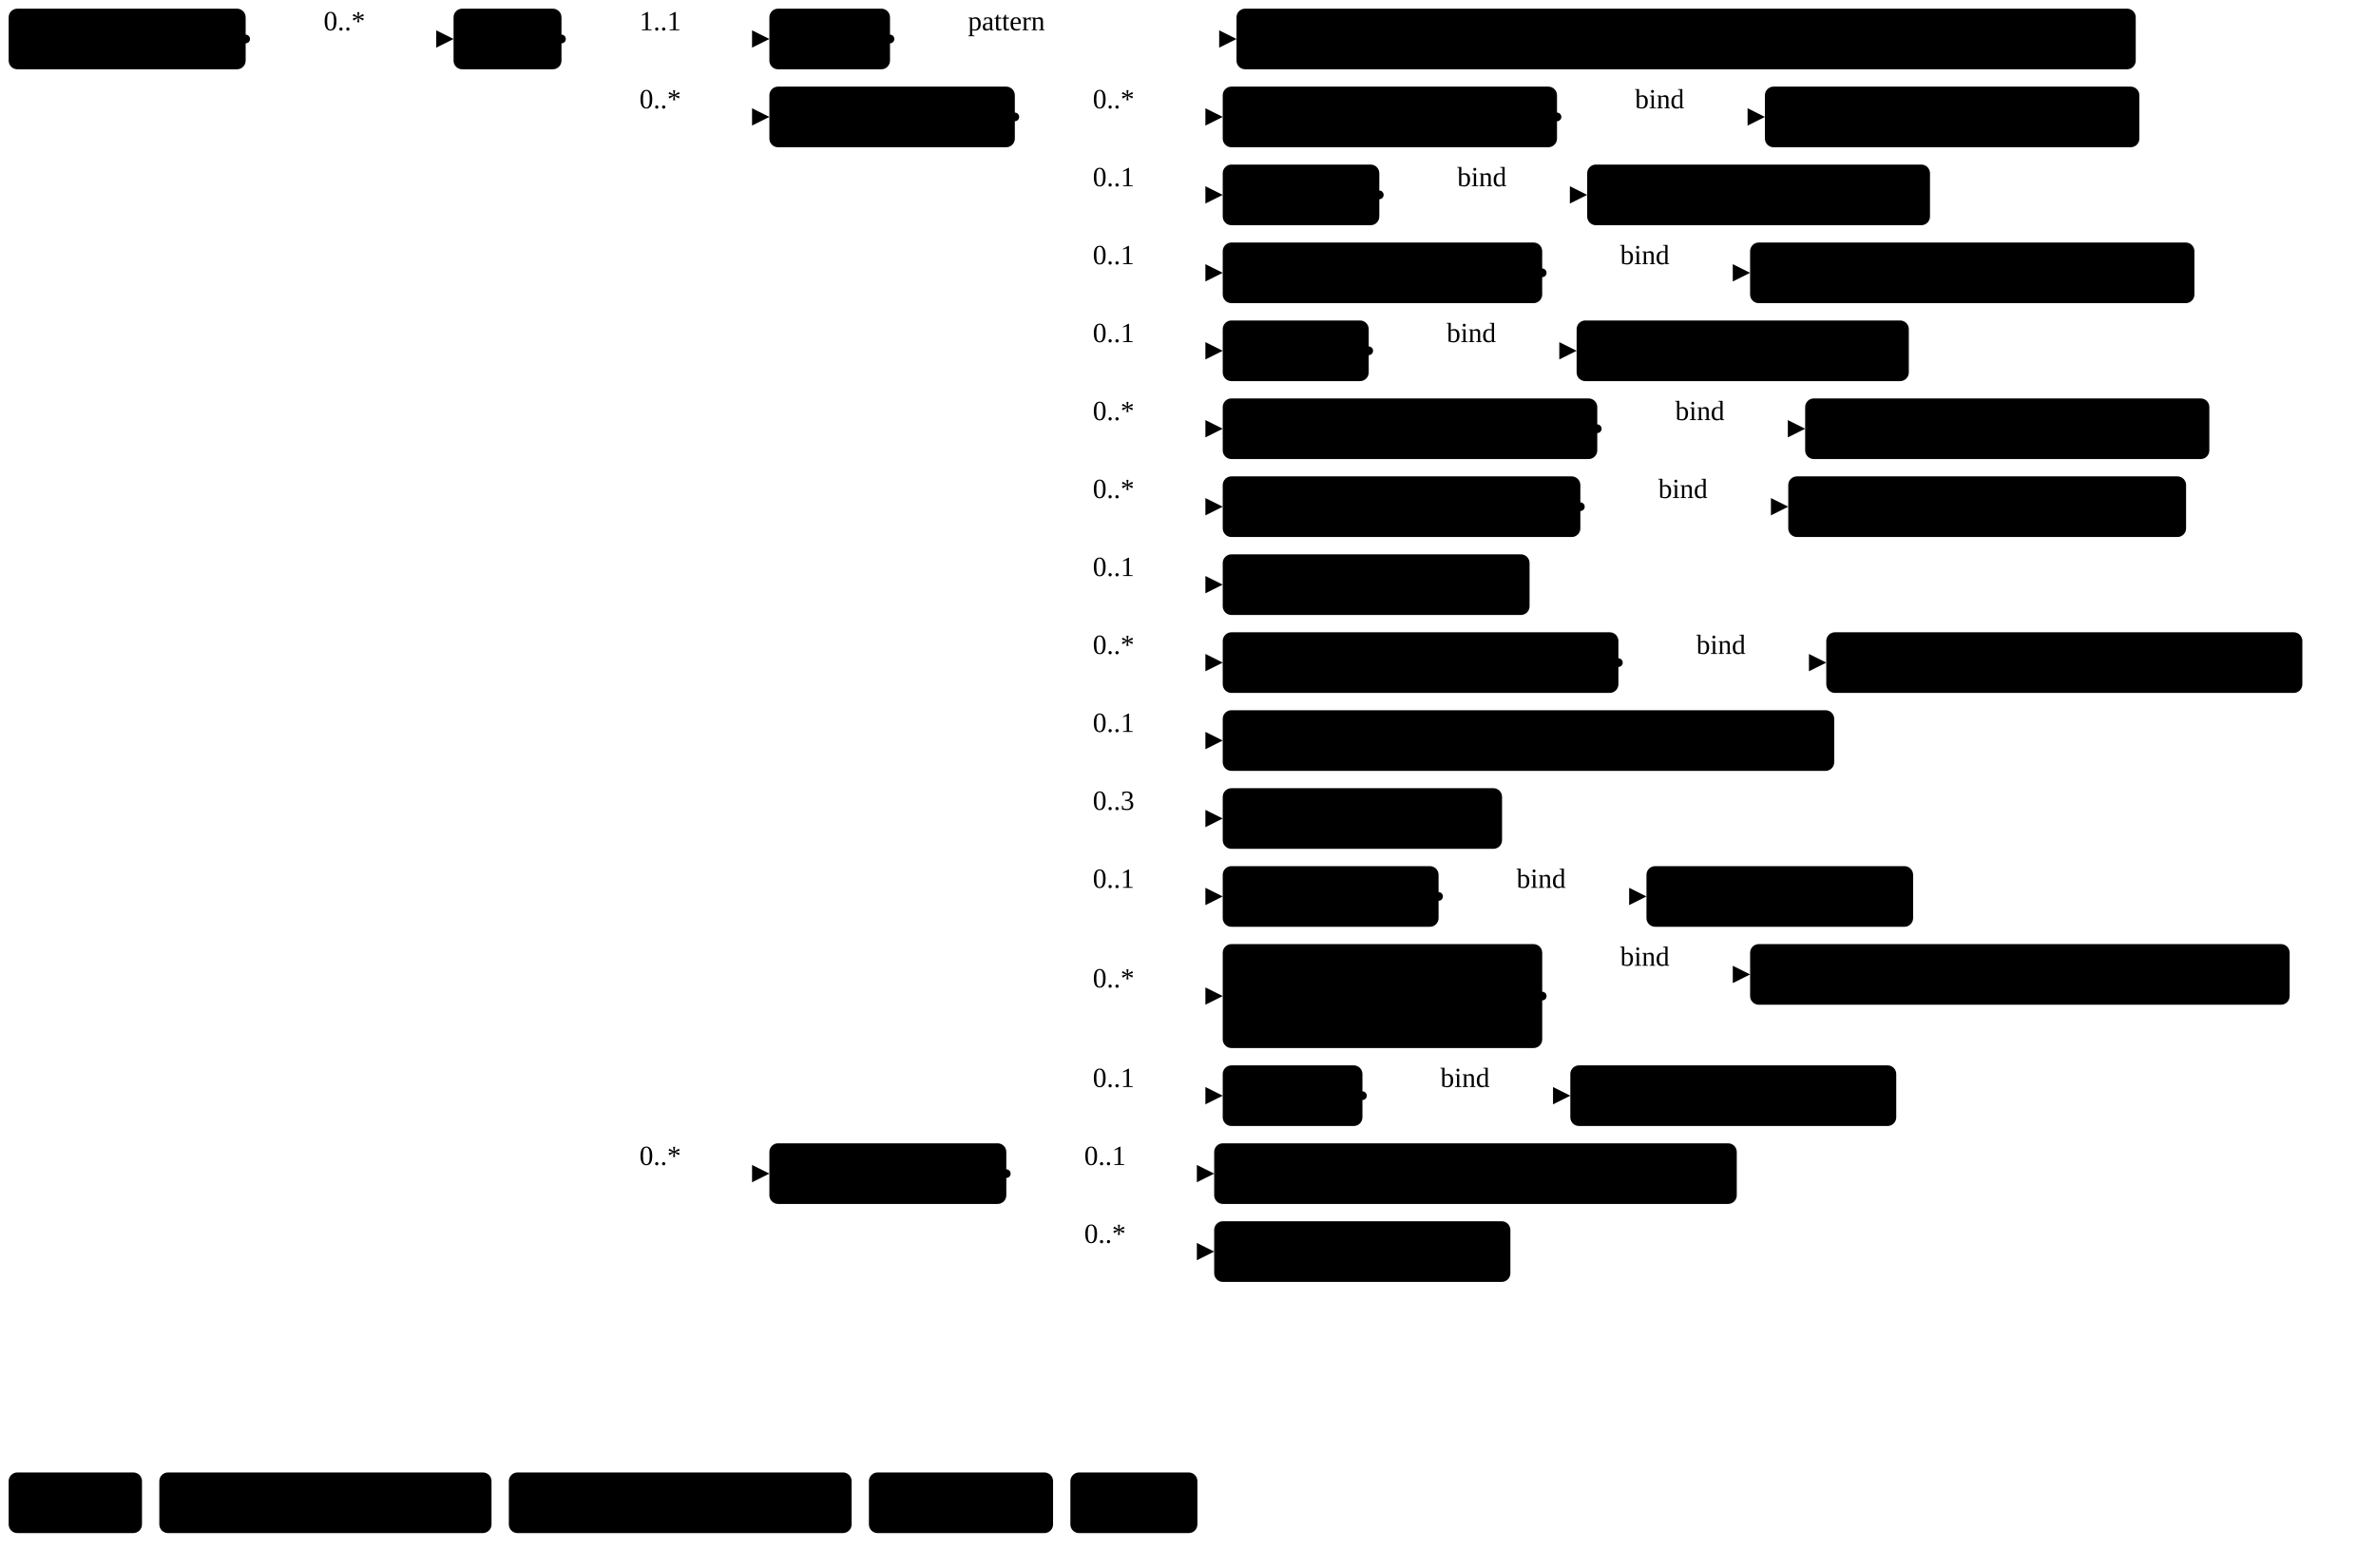
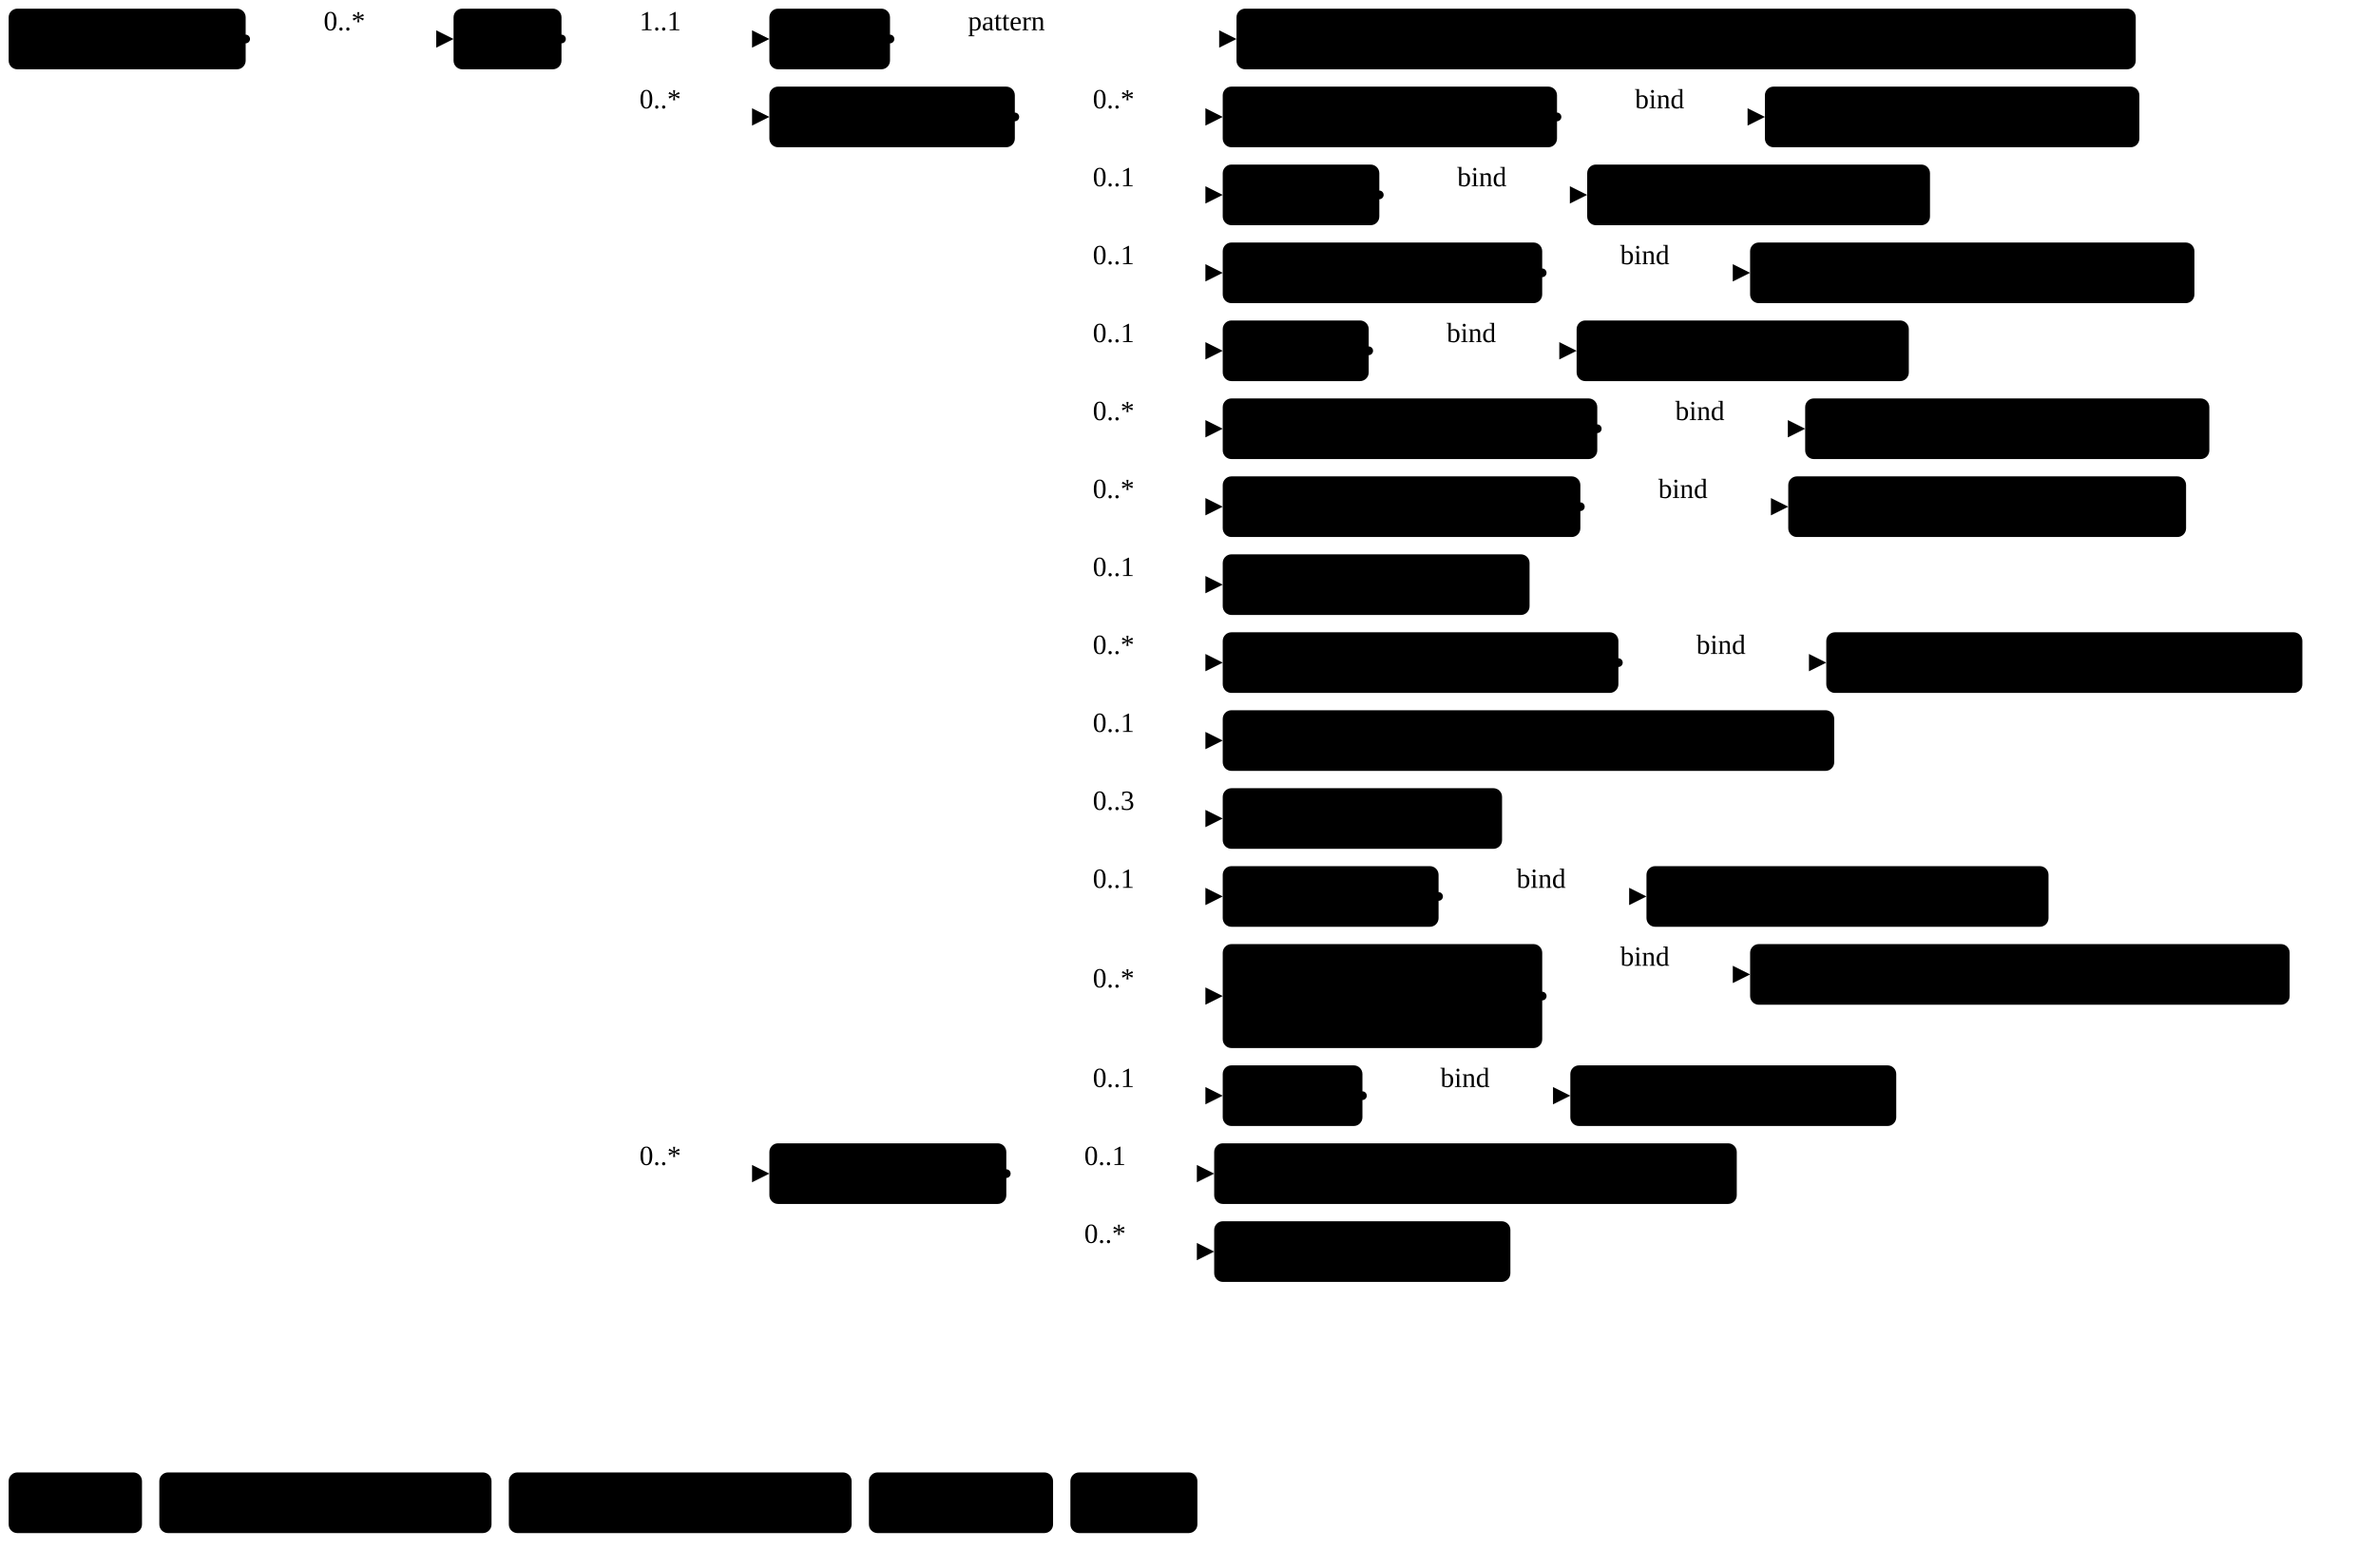
<svg xmlns="http://www.w3.org/2000/svg" version="1.1" width="1028.59" height="678.75">
  <defs>
    <marker id="arrowStart" markerWidth="3.75" markerHeight="3.75" markerUnits="px" refX="1.88" refY="1.88">
      <circle class="connector" cx="1.88" cy="1.88" r="1.88" />
    </marker>
    <marker id="arrowEnd" markerWidth="7.5" markerHeight="7.5" markerUnits="px" refX="7.5" refY="3.75">
      <polygon class="connector" points="0 0 7.5 3.75 0 7.5" />
    </marker>
  </defs>
  <g>
    <g transform="translate(3.75 3.75)">
      <a href="StructureDefinition-MGFinding.html" target="_top">
        <rect class="profile" x="0" y="0" width="102.6" height="26.25" rx="3.75" ry="3.75" />
      </a>
      <a href="StructureDefinition-MGFinding.html" target="_top">
        <text x="5.62" y="18.75" text-anchor="left" class="profile">Mg Findings</text>
      </a>
    </g>
    <line class="connector" marker-end="url(#arrowEnd)" x1="136.35" y1="16.88" x2="196.35" y2="16.88" />
    <text x="140.1" y="13.12" text-anchor="right" class="lhsText">0..*</text>
    <line class="connector" marker-start="url(#arrowStart)" x1="106.35" y1="16.88" x2="136.35" y2="16.88" />
    <line class="connector" x1="136.35" y1="16.88" x2="136.35" y2="16.88" />
  </g>
  <g>
    <g transform="translate(196.35 3.75)">
      <a href="StructureDefinition-DuctAbnormality.html" target="_top">
        <rect class="focus" x="0" y="0" width="46.72" height="26.25" rx="3.75" ry="3.75" />
      </a>
      <a href="StructureDefinition-DuctAbnormality.html" target="_top">
        <text x="5.62" y="18.75" text-anchor="left" class="focus">Duct</text>
      </a>
    </g>
    <line class="connector" marker-end="url(#arrowEnd)" x1="273.07" y1="16.88" x2="333.07" y2="16.88" />
    <text x="276.82" y="13.12" text-anchor="right" class="lhsText">1..1</text>
    <line class="connector" marker-end="url(#arrowEnd)" x1="273.07" y1="50.62" x2="333.07" y2="50.62" />
    <text x="276.82" y="46.88" text-anchor="right" class="lhsText">0..*</text>
    <line class="connector" marker-end="url(#arrowEnd)" x1="273.07" y1="508.12" x2="333.07" y2="508.12" />
    <text x="276.82" y="504.38" text-anchor="right" class="lhsText">0..*</text>
    <line class="connector" marker-start="url(#arrowStart)" x1="243.07" y1="16.88" x2="273.07" y2="16.88" />
    <line class="connector" x1="273.07" y1="16.88" x2="273.07" y2="508.12" />
  </g>
  <g>
    <g transform="translate(333.07 3.75)">
      <a href="StructureDefinition-DuctAbnormality-definitions.html#Observation.code" target="_top">
        <rect class="element" x="0" y="0" width="52.22" height="26.25" rx="3.75" ry="3.75" />
      </a>
      <a href="StructureDefinition-DuctAbnormality-definitions.html#Observation.code" target="_top">
        <text x="5.62" y="18.75" text-anchor="left" class="element">Code</text>
      </a>
    </g>
    <line class="connector" marker-end="url(#arrowEnd)" x1="415.29" y1="16.88" x2="535.29" y2="16.88" />
    <text x="419.04" y="13.12" text-anchor="right" class="lhsText">pattern </text>
    <line class="connector" marker-start="url(#arrowStart)" x1="385.29" y1="16.88" x2="415.29" y2="16.88" />
    <line class="connector" x1="415.29" y1="16.88" x2="415.29" y2="16.88" />
  </g>
  <g>
    <g transform="translate(535.29 3.75)">
      <a href="CodeSystem-ObservationCodesCS.html" target="_top">
        <rect class="value" x="0" y="0" width="389.29" height="26.25" rx="3.75" ry="3.75" />
      </a>
      <a href="CodeSystem-ObservationCodesCS.html" target="_top">
        <text x="5.62" y="18.75" text-anchor="left" class="value">ObservationCodesCS#abnormalityDuctObservation</text>
      </a>
    </g>
  </g>
  <g>
    <g transform="translate(333.07 37.5)">
      <a href="StructureDefinition-DuctAbnormality-definitions.html#Observation.component" target="_top">
        <rect class="element" x="0" y="0" width="106.26" height="26.25" rx="3.75" ry="3.75" />
      </a>
      <a href="StructureDefinition-DuctAbnormality-definitions.html#Observation.component" target="_top">
        <text x="5.62" y="18.75" text-anchor="left" class="element">Components</text>
      </a>
    </g>
    <line class="connector" marker-end="url(#arrowEnd)" x1="469.33" y1="50.62" x2="529.33" y2="50.62" />
    <text x="473.08" y="46.88" text-anchor="right" class="lhsText">0..*</text>
    <line class="connector" marker-end="url(#arrowEnd)" x1="469.33" y1="84.38" x2="529.33" y2="84.38" />
    <text x="473.08" y="80.62" text-anchor="right" class="lhsText">0..1</text>
    <line class="connector" marker-end="url(#arrowEnd)" x1="469.33" y1="118.12" x2="529.33" y2="118.12" />
    <text x="473.08" y="114.38" text-anchor="right" class="lhsText">0..1</text>
    <line class="connector" marker-end="url(#arrowEnd)" x1="469.33" y1="151.88" x2="529.33" y2="151.88" />
    <text x="473.08" y="148.12" text-anchor="right" class="lhsText">0..1</text>
    <line class="connector" marker-end="url(#arrowEnd)" x1="469.33" y1="185.62" x2="529.33" y2="185.62" />
    <text x="473.08" y="181.88" text-anchor="right" class="lhsText">0..*</text>
    <line class="connector" marker-end="url(#arrowEnd)" x1="469.33" y1="219.38" x2="529.33" y2="219.38" />
    <text x="473.08" y="215.62" text-anchor="right" class="lhsText">0..*</text>
    <line class="connector" marker-end="url(#arrowEnd)" x1="469.33" y1="253.12" x2="529.33" y2="253.12" />
    <text x="473.08" y="249.38" text-anchor="right" class="lhsText">0..1</text>
    <line class="connector" marker-end="url(#arrowEnd)" x1="469.33" y1="286.88" x2="529.33" y2="286.88" />
    <text x="473.08" y="283.12" text-anchor="right" class="lhsText">0..*</text>
    <line class="connector" marker-end="url(#arrowEnd)" x1="469.33" y1="320.62" x2="529.33" y2="320.62" />
    <text x="473.08" y="316.88" text-anchor="right" class="lhsText">0..1</text>
    <line class="connector" marker-end="url(#arrowEnd)" x1="469.33" y1="354.38" x2="529.33" y2="354.38" />
    <text x="473.08" y="350.62" text-anchor="right" class="lhsText">0..3</text>
    <line class="connector" marker-end="url(#arrowEnd)" x1="469.33" y1="388.12" x2="529.33" y2="388.12" />
    <text x="473.08" y="384.38" text-anchor="right" class="lhsText">0..1</text>
    <line class="connector" marker-end="url(#arrowEnd)" x1="469.33" y1="431.25" x2="529.33" y2="431.25" />
    <text x="473.08" y="427.5" text-anchor="right" class="lhsText">0..*</text>
    <line class="connector" marker-end="url(#arrowEnd)" x1="469.33" y1="474.38" x2="529.33" y2="474.38" />
    <text x="473.08" y="470.62" text-anchor="right" class="lhsText">0..1</text>
    <line class="connector" marker-start="url(#arrowStart)" x1="439.33" y1="50.62" x2="469.33" y2="50.62" />
    <line class="connector" x1="469.33" y1="50.62" x2="469.33" y2="474.38" />
  </g>
  <g>
    <g transform="translate(529.33 37.5)">
      <a href="StructureDefinition-DuctAbnormality-definitions.html#Observation.component:correspondsWith" target="_top">
        <rect class="element" x="0" y="0" width="144.71" height="26.25" rx="3.75" ry="3.75" />
      </a>
      <a href="StructureDefinition-DuctAbnormality-definitions.html#Observation.component:correspondsWith" target="_top">
        <text x="5.62" y="18.75" text-anchor="left" class="element">Corresponds With</text>
      </a>
    </g>
    <line class="connector" marker-end="url(#arrowEnd)" x1="704.04" y1="50.62" x2="764.04" y2="50.62" />
    <text x="707.79" y="46.88" text-anchor="right" class="lhsText">bind</text>
    <line class="connector" marker-start="url(#arrowStart)" x1="674.04" y1="50.62" x2="704.04" y2="50.62" />
    <line class="connector" x1="704.04" y1="50.62" x2="704.04" y2="50.62" />
  </g>
  <g>
    <g transform="translate(764.04 37.5)">
      <a href="ValueSet-CorrespondsWithVS.html" target="_top">
        <rect class="valueSet" x="0" y="0" width="162.11" height="26.25" rx="3.75" ry="3.75" />
      </a>
      <a href="ValueSet-CorrespondsWithVS.html" target="_top">
        <text x="5.62" y="18.75" text-anchor="left" class="valueSet">CorrespondsWithVS</text>
      </a>
    </g>
  </g>
  <g>
    <g transform="translate(529.33 71.25)">
      <a href="StructureDefinition-DuctAbnormality-definitions.html#Observation.component:density" target="_top">
        <rect class="element" x="0" y="0" width="67.79" height="26.25" rx="3.75" ry="3.75" />
      </a>
      <a href="StructureDefinition-DuctAbnormality-definitions.html#Observation.component:density" target="_top">
        <text x="5.62" y="18.75" text-anchor="left" class="element">Density</text>
      </a>
    </g>
    <line class="connector" marker-end="url(#arrowEnd)" x1="627.11" y1="84.38" x2="687.11" y2="84.38" />
    <text x="630.86" y="80.62" text-anchor="right" class="lhsText">bind</text>
    <line class="connector" marker-start="url(#arrowStart)" x1="597.11" y1="84.38" x2="627.11" y2="84.38" />
    <line class="connector" x1="627.11" y1="84.38" x2="627.11" y2="84.38" />
  </g>
  <g>
    <g transform="translate(687.11 71.25)">
      <a href="ValueSet-rde1578-density.html" target="_top">
        <rect class="valueSet" x="0" y="0" width="148.4" height="26.25" rx="3.75" ry="3.75" />
      </a>
      <a href="ValueSet-rde1578-density.html" target="_top">
        <text x="5.62" y="18.75" text-anchor="left" class="valueSet">RDE1578_Density</text>
      </a>
    </g>
  </g>
  <g>
    <g transform="translate(529.33 105)">
      <a href="StructureDefinition-DuctAbnormality-definitions.html#Observation.component:ductType" target="_top">
        <rect class="element" x="0" y="0" width="138.3" height="26.25" rx="3.75" ry="3.75" />
      </a>
      <a href="StructureDefinition-DuctAbnormality-definitions.html#Observation.component:ductType" target="_top">
        <text x="5.62" y="18.75" text-anchor="left" class="element">Duct Abnormality</text>
      </a>
    </g>
    <line class="connector" marker-end="url(#arrowEnd)" x1="697.63" y1="118.12" x2="757.63" y2="118.12" />
    <text x="701.38" y="114.38" text-anchor="right" class="lhsText">bind</text>
    <line class="connector" marker-start="url(#arrowStart)" x1="667.63" y1="118.12" x2="697.63" y2="118.12" />
    <line class="connector" x1="697.63" y1="118.12" x2="697.63" y2="118.12" />
  </g>
  <g>
    <g transform="translate(757.63 105)">
      <a href="ValueSet-DuctAbnormalityTypeVS.html" target="_top">
        <rect class="valueSet" x="0" y="0" width="192.35" height="26.25" rx="3.75" ry="3.75" />
      </a>
      <a href="ValueSet-DuctAbnormalityTypeVS.html" target="_top">
        <text x="5.62" y="18.75" text-anchor="left" class="valueSet">DuctAbnormalityTypeVS</text>
      </a>
    </g>
  </g>
  <g>
    <g transform="translate(529.33 138.75)">
      <a href="StructureDefinition-DuctAbnormality-definitions.html#Observation.component:margin" target="_top">
        <rect class="element" x="0" y="0" width="63.2" height="26.25" rx="3.75" ry="3.75" />
      </a>
      <a href="StructureDefinition-DuctAbnormality-definitions.html#Observation.component:margin" target="_top">
        <text x="5.62" y="18.75" text-anchor="left" class="element">Margin</text>
      </a>
    </g>
    <line class="connector" marker-end="url(#arrowEnd)" x1="622.53" y1="151.88" x2="682.53" y2="151.88" />
    <text x="626.28" y="148.12" text-anchor="right" class="lhsText">bind</text>
    <line class="connector" marker-start="url(#arrowStart)" x1="592.53" y1="151.88" x2="622.53" y2="151.88" />
    <line class="connector" x1="622.53" y1="151.88" x2="622.53" y2="151.88" />
  </g>
  <g>
    <g transform="translate(682.53 138.75)">
      <a href="ValueSet-rde1579-margin.html" target="_top">
        <rect class="valueSet" x="0" y="0" width="143.81" height="26.25" rx="3.75" ry="3.75" />
      </a>
      <a href="ValueSet-rde1579-margin.html" target="_top">
        <text x="5.62" y="18.75" text-anchor="left" class="valueSet">RDE1579_Margin</text>
      </a>
    </g>
  </g>
  <g>
    <g transform="translate(529.33 172.5)">
      <a href="StructureDefinition-DuctAbnormality-definitions.html#Observation.component:notPreviouslySeen" target="_top">
        <rect class="element" x="0" y="0" width="162.14" height="26.25" rx="3.75" ry="3.75" />
      </a>
      <a href="StructureDefinition-DuctAbnormality-definitions.html#Observation.component:notPreviouslySeen" target="_top">
        <text x="5.62" y="18.75" text-anchor="left" class="element">Not Previously Seen</text>
      </a>
    </g>
    <line class="connector" marker-end="url(#arrowEnd)" x1="721.47" y1="185.62" x2="781.47" y2="185.62" />
    <text x="725.22" y="181.88" text-anchor="right" class="lhsText">bind</text>
    <line class="connector" marker-start="url(#arrowStart)" x1="691.47" y1="185.62" x2="721.47" y2="185.62" />
    <line class="connector" x1="721.47" y1="185.62" x2="721.47" y2="185.62" />
  </g>
  <g>
    <g transform="translate(781.47 172.5)">
      <a href="ValueSet-NotPreviouslySeenVS.html" target="_top">
        <rect class="valueSet" x="0" y="0" width="174.97" height="26.25" rx="3.75" ry="3.75" />
      </a>
      <a href="ValueSet-NotPreviouslySeenVS.html" target="_top">
        <text x="5.62" y="18.75" text-anchor="left" class="valueSet">NotPreviouslySeenVS</text>
      </a>
    </g>
  </g>
  <g>
    <g transform="translate(529.33 206.25)">
      <a href="StructureDefinition-DuctAbnormality-definitions.html#Observation.component:obsChanges" target="_top">
        <rect class="element" x="0" y="0" width="154.82" height="26.25" rx="3.75" ry="3.75" />
      </a>
      <a href="StructureDefinition-DuctAbnormality-definitions.html#Observation.component:obsChanges" target="_top">
        <text x="5.62" y="18.75" text-anchor="left" class="element">Observed Changes</text>
      </a>
    </g>
    <line class="connector" marker-end="url(#arrowEnd)" x1="714.15" y1="219.38" x2="774.15" y2="219.38" />
    <text x="717.9" y="215.62" text-anchor="right" class="lhsText">bind</text>
    <line class="connector" marker-start="url(#arrowStart)" x1="684.15" y1="219.38" x2="714.15" y2="219.38" />
    <line class="connector" x1="714.15" y1="219.38" x2="714.15" y2="219.38" />
  </g>
  <g>
    <g transform="translate(774.15 206.25)">
      <a href="ValueSet-ObservedChangesVS.html" target="_top">
        <rect class="valueSet" x="0" y="0" width="172.22" height="26.25" rx="3.75" ry="3.75" />
      </a>
      <a href="ValueSet-ObservedChangesVS.html" target="_top">
        <text x="5.62" y="18.75" text-anchor="left" class="valueSet">ObservedChangesVS</text>
      </a>
    </g>
  </g>
  <g>
    <g transform="translate(529.33 240)">
      <a href="StructureDefinition-DuctAbnormality-definitions.html#Observation.component:observedCount" target="_top">
        <rect class="element" x="0" y="0" width="132.83" height="26.25" rx="3.75" ry="3.75" />
      </a>
      <a href="StructureDefinition-DuctAbnormality-definitions.html#Observation.component:observedCount" target="_top">
        <text x="5.62" y="18.75" text-anchor="left" class="element">Observed Count</text>
      </a>
    </g>
  </g>
  <g>
    <g transform="translate(529.33 273.75)">
      <a href="StructureDefinition-DuctAbnormality-definitions.html#Observation.component:obsDistribution" target="_top">
        <rect class="element" x="0" y="0" width="171.29" height="26.25" rx="3.75" ry="3.75" />
      </a>
      <a href="StructureDefinition-DuctAbnormality-definitions.html#Observation.component:obsDistribution" target="_top">
        <text x="5.62" y="18.75" text-anchor="left" class="element">Observed Distribution</text>
      </a>
    </g>
    <line class="connector" marker-end="url(#arrowEnd)" x1="730.61" y1="286.88" x2="790.61" y2="286.88" />
    <text x="734.36" y="283.12" text-anchor="right" class="lhsText">bind</text>
    <line class="connector" marker-start="url(#arrowStart)" x1="700.61" y1="286.88" x2="730.61" y2="286.88" />
    <line class="connector" x1="730.61" y1="286.88" x2="730.61" y2="286.88" />
  </g>
  <g>
    <g transform="translate(790.61 273.75)">
      <a href="ValueSet-CalcificationDistributionVS.html" target="_top">
        <rect class="valueSet" x="0" y="0" width="206.1" height="26.25" rx="3.75" ry="3.75" />
      </a>
      <a href="ValueSet-CalcificationDistributionVS.html" target="_top">
        <text x="5.62" y="18.75" text-anchor="left" class="valueSet">CalcificationDistributionVS</text>
      </a>
    </g>
  </g>
  <g>
    <g transform="translate(529.33 307.5)">
      <a href="StructureDefinition-DuctAbnormality-definitions.html#Observation.component:obsDistRegionSize" target="_top">
        <rect class="element" x="0" y="0" width="264.72" height="26.25" rx="3.75" ry="3.75" />
      </a>
      <a href="StructureDefinition-DuctAbnormality-definitions.html#Observation.component:obsDistRegionSize" target="_top">
        <text x="5.62" y="18.75" text-anchor="left" class="element">Observed Distribution Region Size</text>
      </a>
    </g>
  </g>
  <g>
    <g transform="translate(529.33 341.25)">
      <a href="StructureDefinition-DuctAbnormality-definitions.html#Observation.component:obsSize" target="_top">
        <rect class="element" x="0" y="0" width="120.92" height="26.25" rx="3.75" ry="3.75" />
      </a>
      <a href="StructureDefinition-DuctAbnormality-definitions.html#Observation.component:obsSize" target="_top">
        <text x="5.62" y="18.75" text-anchor="left" class="element">Observed Size</text>
      </a>
    </g>
  </g>
  <g>
    <g transform="translate(529.33 375)">
      <a href="StructureDefinition-DuctAbnormality-definitions.html#Observation.component:orientation" target="_top">
        <rect class="element" x="0" y="0" width="93.44" height="26.25" rx="3.75" ry="3.75" />
      </a>
      <a href="StructureDefinition-DuctAbnormality-definitions.html#Observation.component:orientation" target="_top">
        <text x="5.62" y="18.75" text-anchor="left" class="element">Orientation</text>
      </a>
    </g>
    <line class="connector" marker-end="url(#arrowEnd)" x1="652.77" y1="388.12" x2="712.77" y2="388.12" />
    <text x="656.52" y="384.38" text-anchor="right" class="lhsText">bind</text>
    <line class="connector" marker-start="url(#arrowStart)" x1="622.77" y1="388.12" x2="652.77" y2="388.12" />
    <line class="connector" x1="652.77" y1="388.12" x2="652.77" y2="388.12" />
  </g>
  <g>
    <g transform="translate(712.77 375)">
-       <a href="ValueSet-OrientationVS.html" target="_top">
-         <rect class="valueSet" x="0" y="0" width="115.43" height="26.25" rx="3.75" ry="3.75" />
-       </a>
-       <a href="ValueSet-OrientationVS.html" target="_top">
-         <text x="5.62" y="18.75" text-anchor="left" class="valueSet">OrientationVS</text>
+       <a href="ValueSet-rde1580-orientation.html" target="_top">
+         <rect class="valueSet" x="0" y="0" width="174.05" height="26.25" rx="3.75" ry="3.75" />
+       </a>
+       <a href="ValueSet-rde1580-orientation.html" target="_top">
+         <text x="5.62" y="18.75" text-anchor="left" class="valueSet">RDE1580_Orientation</text>
      </a>
    </g>
  </g>
  <g>
    <g transform="translate(529.33 408.75)">
      <a href="StructureDefinition-DuctAbnormality-definitions.html#Observation.component:prevDemBy" target="_top">
        <rect class="element" x="0" y="0" width="138.31" height="45" rx="3.75" ry="3.75" />
      </a>
      <a href="StructureDefinition-DuctAbnormality-definitions.html#Observation.component:prevDemBy" target="_top">
        <text x="5.62" y="18.75" text-anchor="left" class="element">Previously</text>
      </a>
      <a href="StructureDefinition-DuctAbnormality-definitions.html#Observation.component:prevDemBy" target="_top">
        <text x="5.62" y="37.5" text-anchor="left" class="element">Demonstrated by</text>
      </a>
    </g>
    <line class="connector" marker-end="url(#arrowEnd)" x1="697.64" y1="421.88" x2="757.64" y2="421.88" />
    <text x="701.39" y="418.12" text-anchor="right" class="lhsText">bind</text>
    <line class="connector" marker-start="url(#arrowStart)" x1="667.64" y1="431.25" x2="697.64" y2="431.25" />
    <line class="connector" x1="697.64" y1="421.88" x2="697.64" y2="431.25" />
  </g>
  <g>
    <g transform="translate(757.64 408.75)">
      <a href="ValueSet-PreviouslyDemonstratedByVS.html" target="_top">
        <rect class="valueSet" x="0" y="0" width="233.57" height="26.25" rx="3.75" ry="3.75" />
      </a>
      <a href="ValueSet-PreviouslyDemonstratedByVS.html" target="_top">
        <text x="5.62" y="18.75" text-anchor="left" class="valueSet">PreviouslyDemonstratedByVS</text>
      </a>
    </g>
  </g>
  <g>
    <g transform="translate(529.33 461.25)">
      <a href="StructureDefinition-DuctAbnormality-definitions.html#Observation.component:shape" target="_top">
        <rect class="element" x="0" y="0" width="60.48" height="26.25" rx="3.75" ry="3.75" />
      </a>
      <a href="StructureDefinition-DuctAbnormality-definitions.html#Observation.component:shape" target="_top">
        <text x="5.62" y="18.75" text-anchor="left" class="element">Shape</text>
      </a>
    </g>
    <line class="connector" marker-end="url(#arrowEnd)" x1="619.81" y1="474.38" x2="679.81" y2="474.38" />
    <text x="623.56" y="470.62" text-anchor="right" class="lhsText">bind</text>
    <line class="connector" marker-start="url(#arrowStart)" x1="589.81" y1="474.38" x2="619.81" y2="474.38" />
    <line class="connector" x1="619.81" y1="474.38" x2="619.81" y2="474.38" />
  </g>
  <g>
    <g transform="translate(679.81 461.25)">
      <a href="ValueSet-rde1576-shape.html" target="_top">
        <rect class="valueSet" x="0" y="0" width="141.09" height="26.25" rx="3.75" ry="3.75" />
      </a>
      <a href="ValueSet-rde1576-shape.html" target="_top">
        <text x="5.62" y="18.75" text-anchor="left" class="valueSet">RDE1576_Shape</text>
      </a>
    </g>
  </g>
  <g>
    <g transform="translate(333.07 495)">
      <a href="StructureDefinition-DuctAbnormality-definitions.html#Observation.hasMember" target="_top">
        <rect class="element" x="0" y="0" width="102.57" height="26.25" rx="3.75" ry="3.75" />
      </a>
      <a href="StructureDefinition-DuctAbnormality-definitions.html#Observation.hasMember" target="_top">
        <text x="5.62" y="18.75" text-anchor="left" class="element">HasMember</text>
      </a>
    </g>
    <line class="connector" marker-end="url(#arrowEnd)" x1="465.63" y1="508.12" x2="525.63" y2="508.12" />
    <text x="469.38" y="504.38" text-anchor="right" class="lhsText">0..1</text>
    <line class="connector" marker-end="url(#arrowEnd)" x1="465.63" y1="541.88" x2="525.63" y2="541.88" />
    <text x="469.38" y="538.12" text-anchor="right" class="lhsText">0..*</text>
    <line class="connector" marker-start="url(#arrowStart)" x1="435.63" y1="508.12" x2="465.63" y2="508.12" />
    <line class="connector" x1="465.63" y1="508.12" x2="465.63" y2="541.88" />
  </g>
  <g>
    <g transform="translate(525.63 495)">
      <a href="StructureDefinition-BreastAssessmentCategory.html" target="_top">
        <rect class="profile" x="0" y="0" width="226.23" height="26.25" rx="3.75" ry="3.75" />
      </a>
      <a href="StructureDefinition-BreastAssessmentCategory.html" target="_top">
        <text x="5.62" y="18.75" text-anchor="left" class="profile">Breast Assessment Category</text>
      </a>
    </g>
  </g>
  <g>
    <g transform="translate(525.63 528.75)">
      <a href="StructureDefinition-ConsistentWith.html" target="_top">
        <rect class="profile" x="0" y="0" width="128.23" height="26.25" rx="3.75" ry="3.75" />
      </a>
      <a href="StructureDefinition-ConsistentWith.html" target="_top">
        <text x="5.62" y="18.75" text-anchor="left" class="profile">Consistent With</text>
      </a>
    </g>
  </g>
  <g>
    <g transform="translate(3.75 637.5)">
      <a target="_top">
        <rect class="focus" x="0" y="0" width="57.72" height="26.25" rx="3.75" ry="3.75" />
      </a>
      <a target="_top">
        <text x="5.62" y="18.75" text-anchor="left" class="focus">Focus</text>
      </a>
    </g>
    <g transform="translate(68.97 637.5)">
      <a target="_top">
        <rect class="profile" x="0" y="0" width="143.81" height="26.25" rx="3.75" ry="3.75" />
      </a>
      <a target="_top">
        <text x="5.62" y="18.75" text-anchor="left" class="profile">Profiled Resource</text>
      </a>
    </g>
    <g transform="translate(220.28 637.5)">
      <a target="_top">
        <rect class="element" x="0" y="0" width="148.39" height="26.25" rx="3.75" ry="3.75" />
      </a>
      <a target="_top">
        <text x="5.62" y="18.75" text-anchor="left" class="element">Resource Element</text>
      </a>
    </g>
    <g transform="translate(376.16 637.5)">
      <a target="_top">
        <rect class="valueSet" x="0" y="0" width="79.72" height="26.25" rx="3.75" ry="3.75" />
      </a>
      <a target="_top">
        <text x="5.62" y="18.75" text-anchor="left" class="valueSet">ValueSet</text>
      </a>
    </g>
    <g transform="translate(463.38 637.5)">
      <a target="_top">
        <rect class="value" x="0" y="0" width="54.98" height="26.25" rx="3.75" ry="3.75" />
      </a>
      <a target="_top">
        <text x="5.62" y="18.75" text-anchor="left" class="value">Value</text>
      </a>
    </g>
  </g>
</svg>
